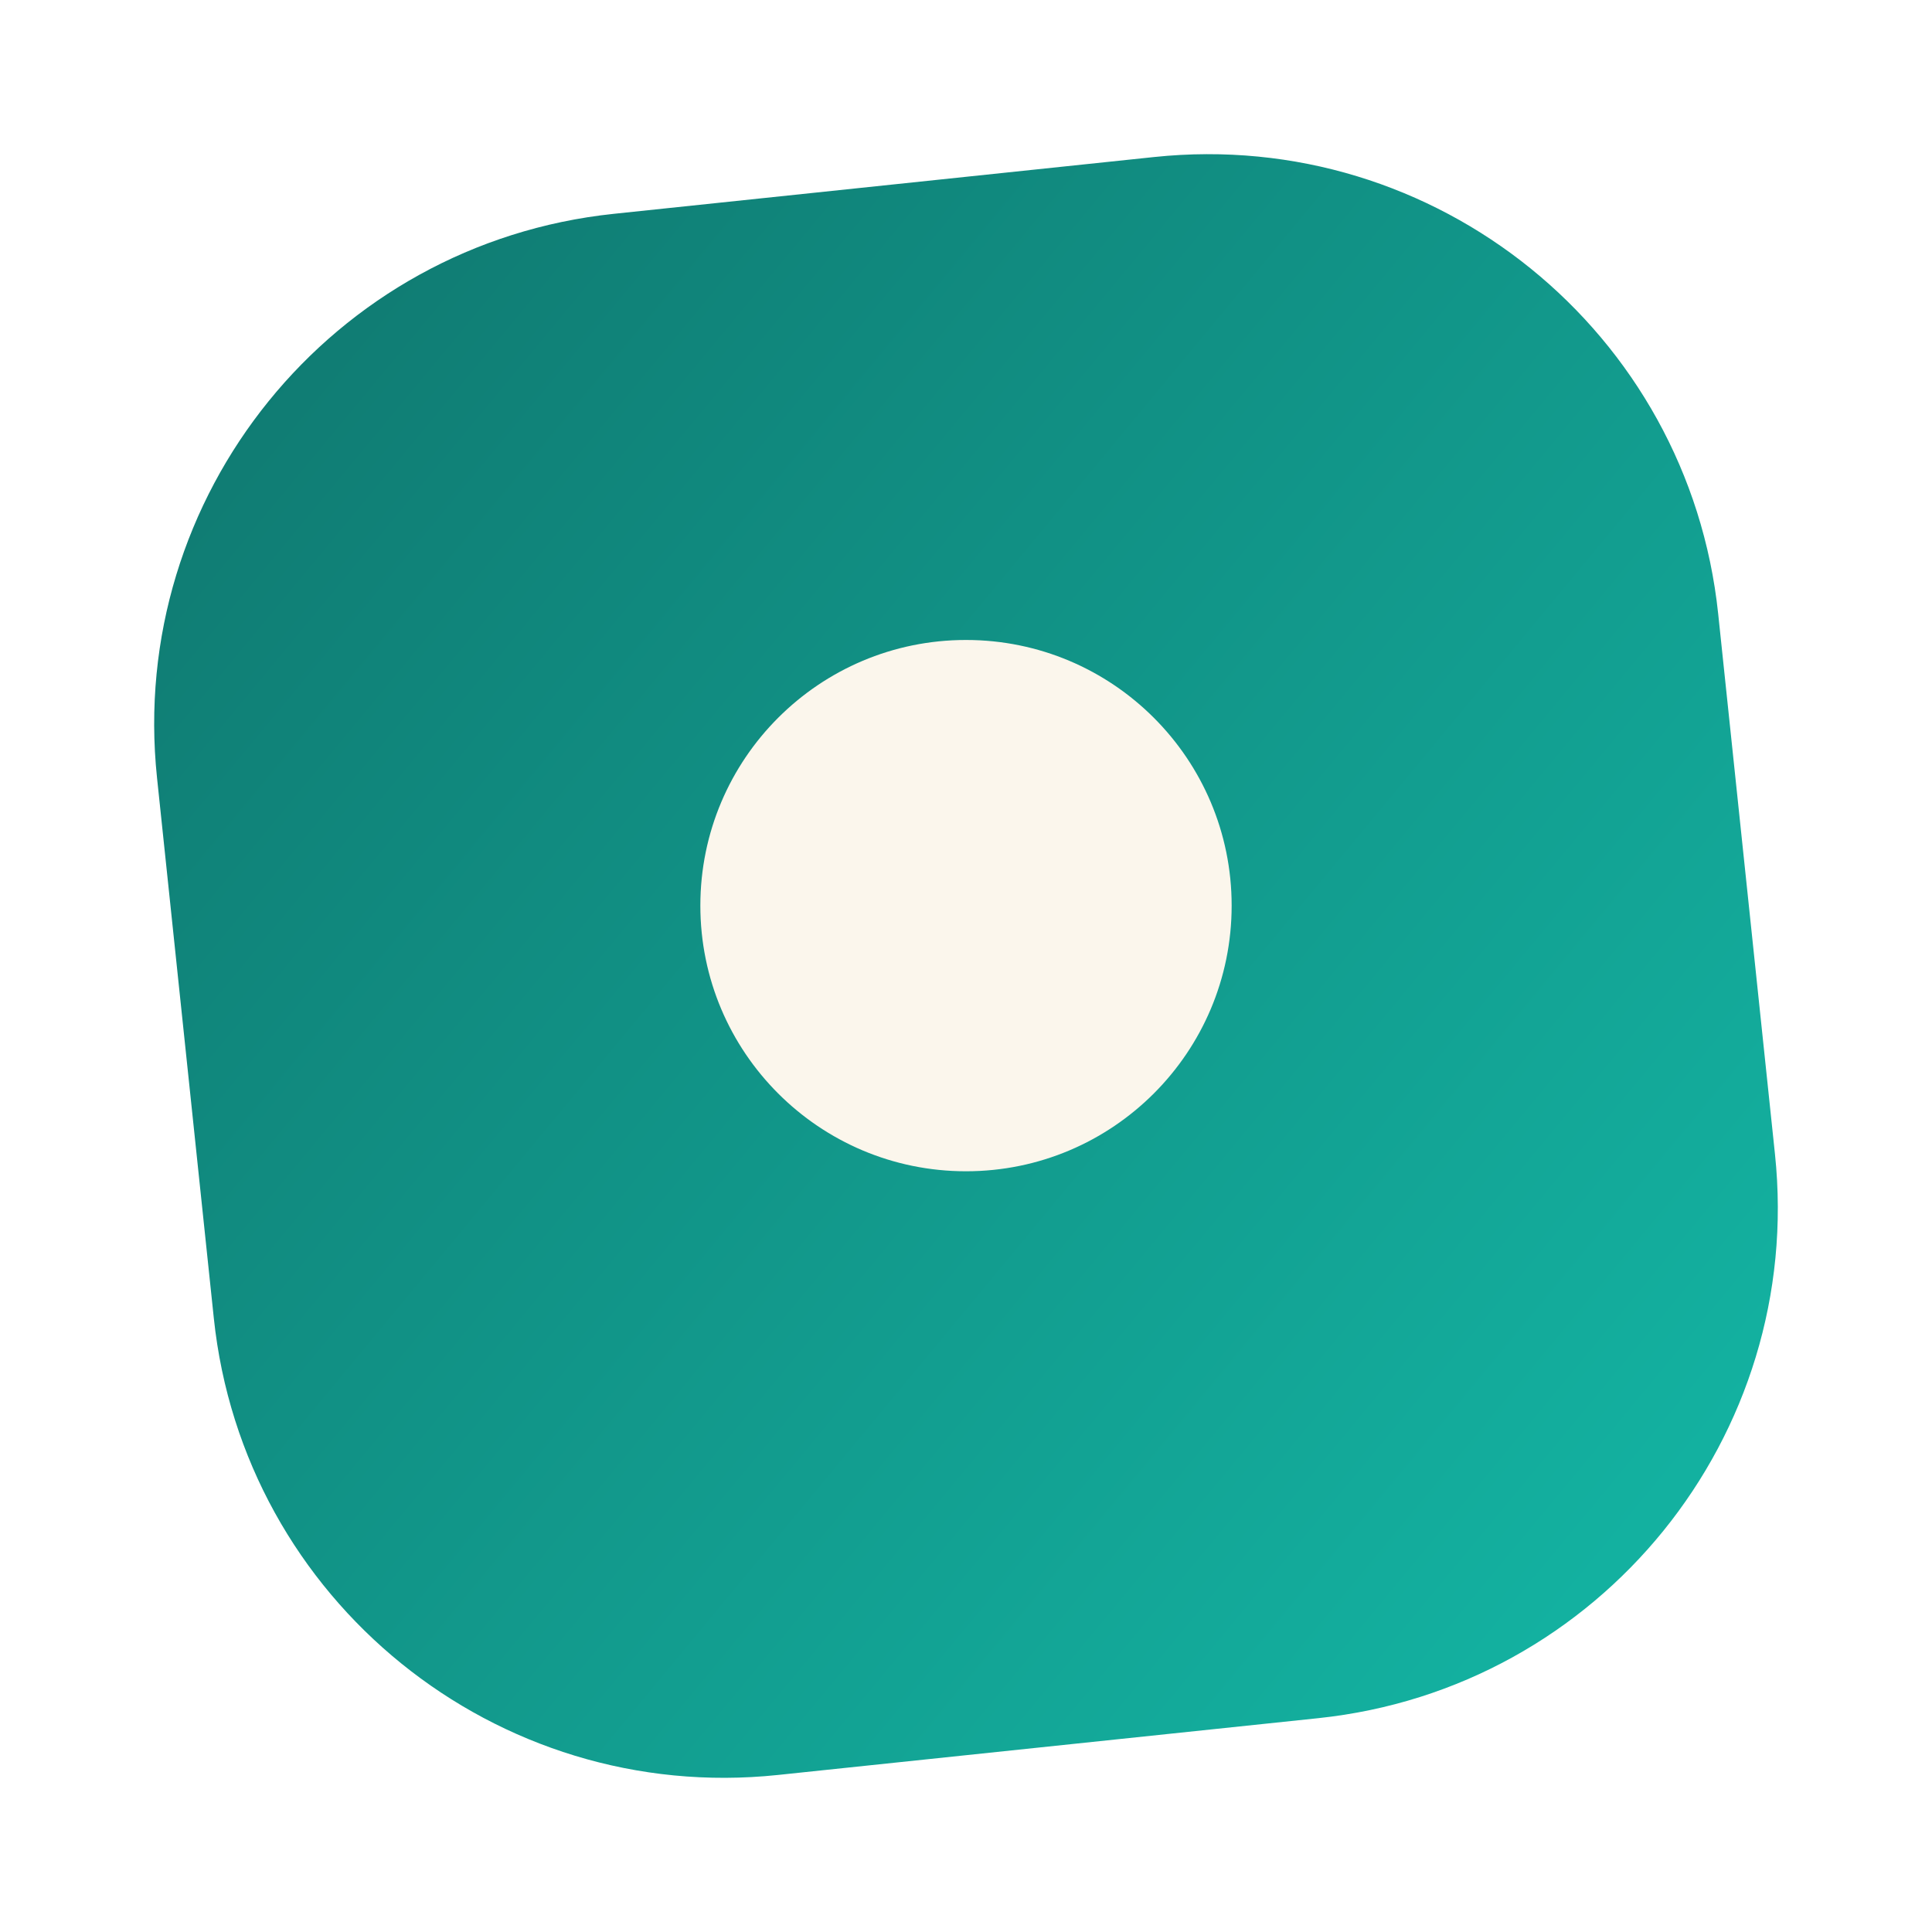
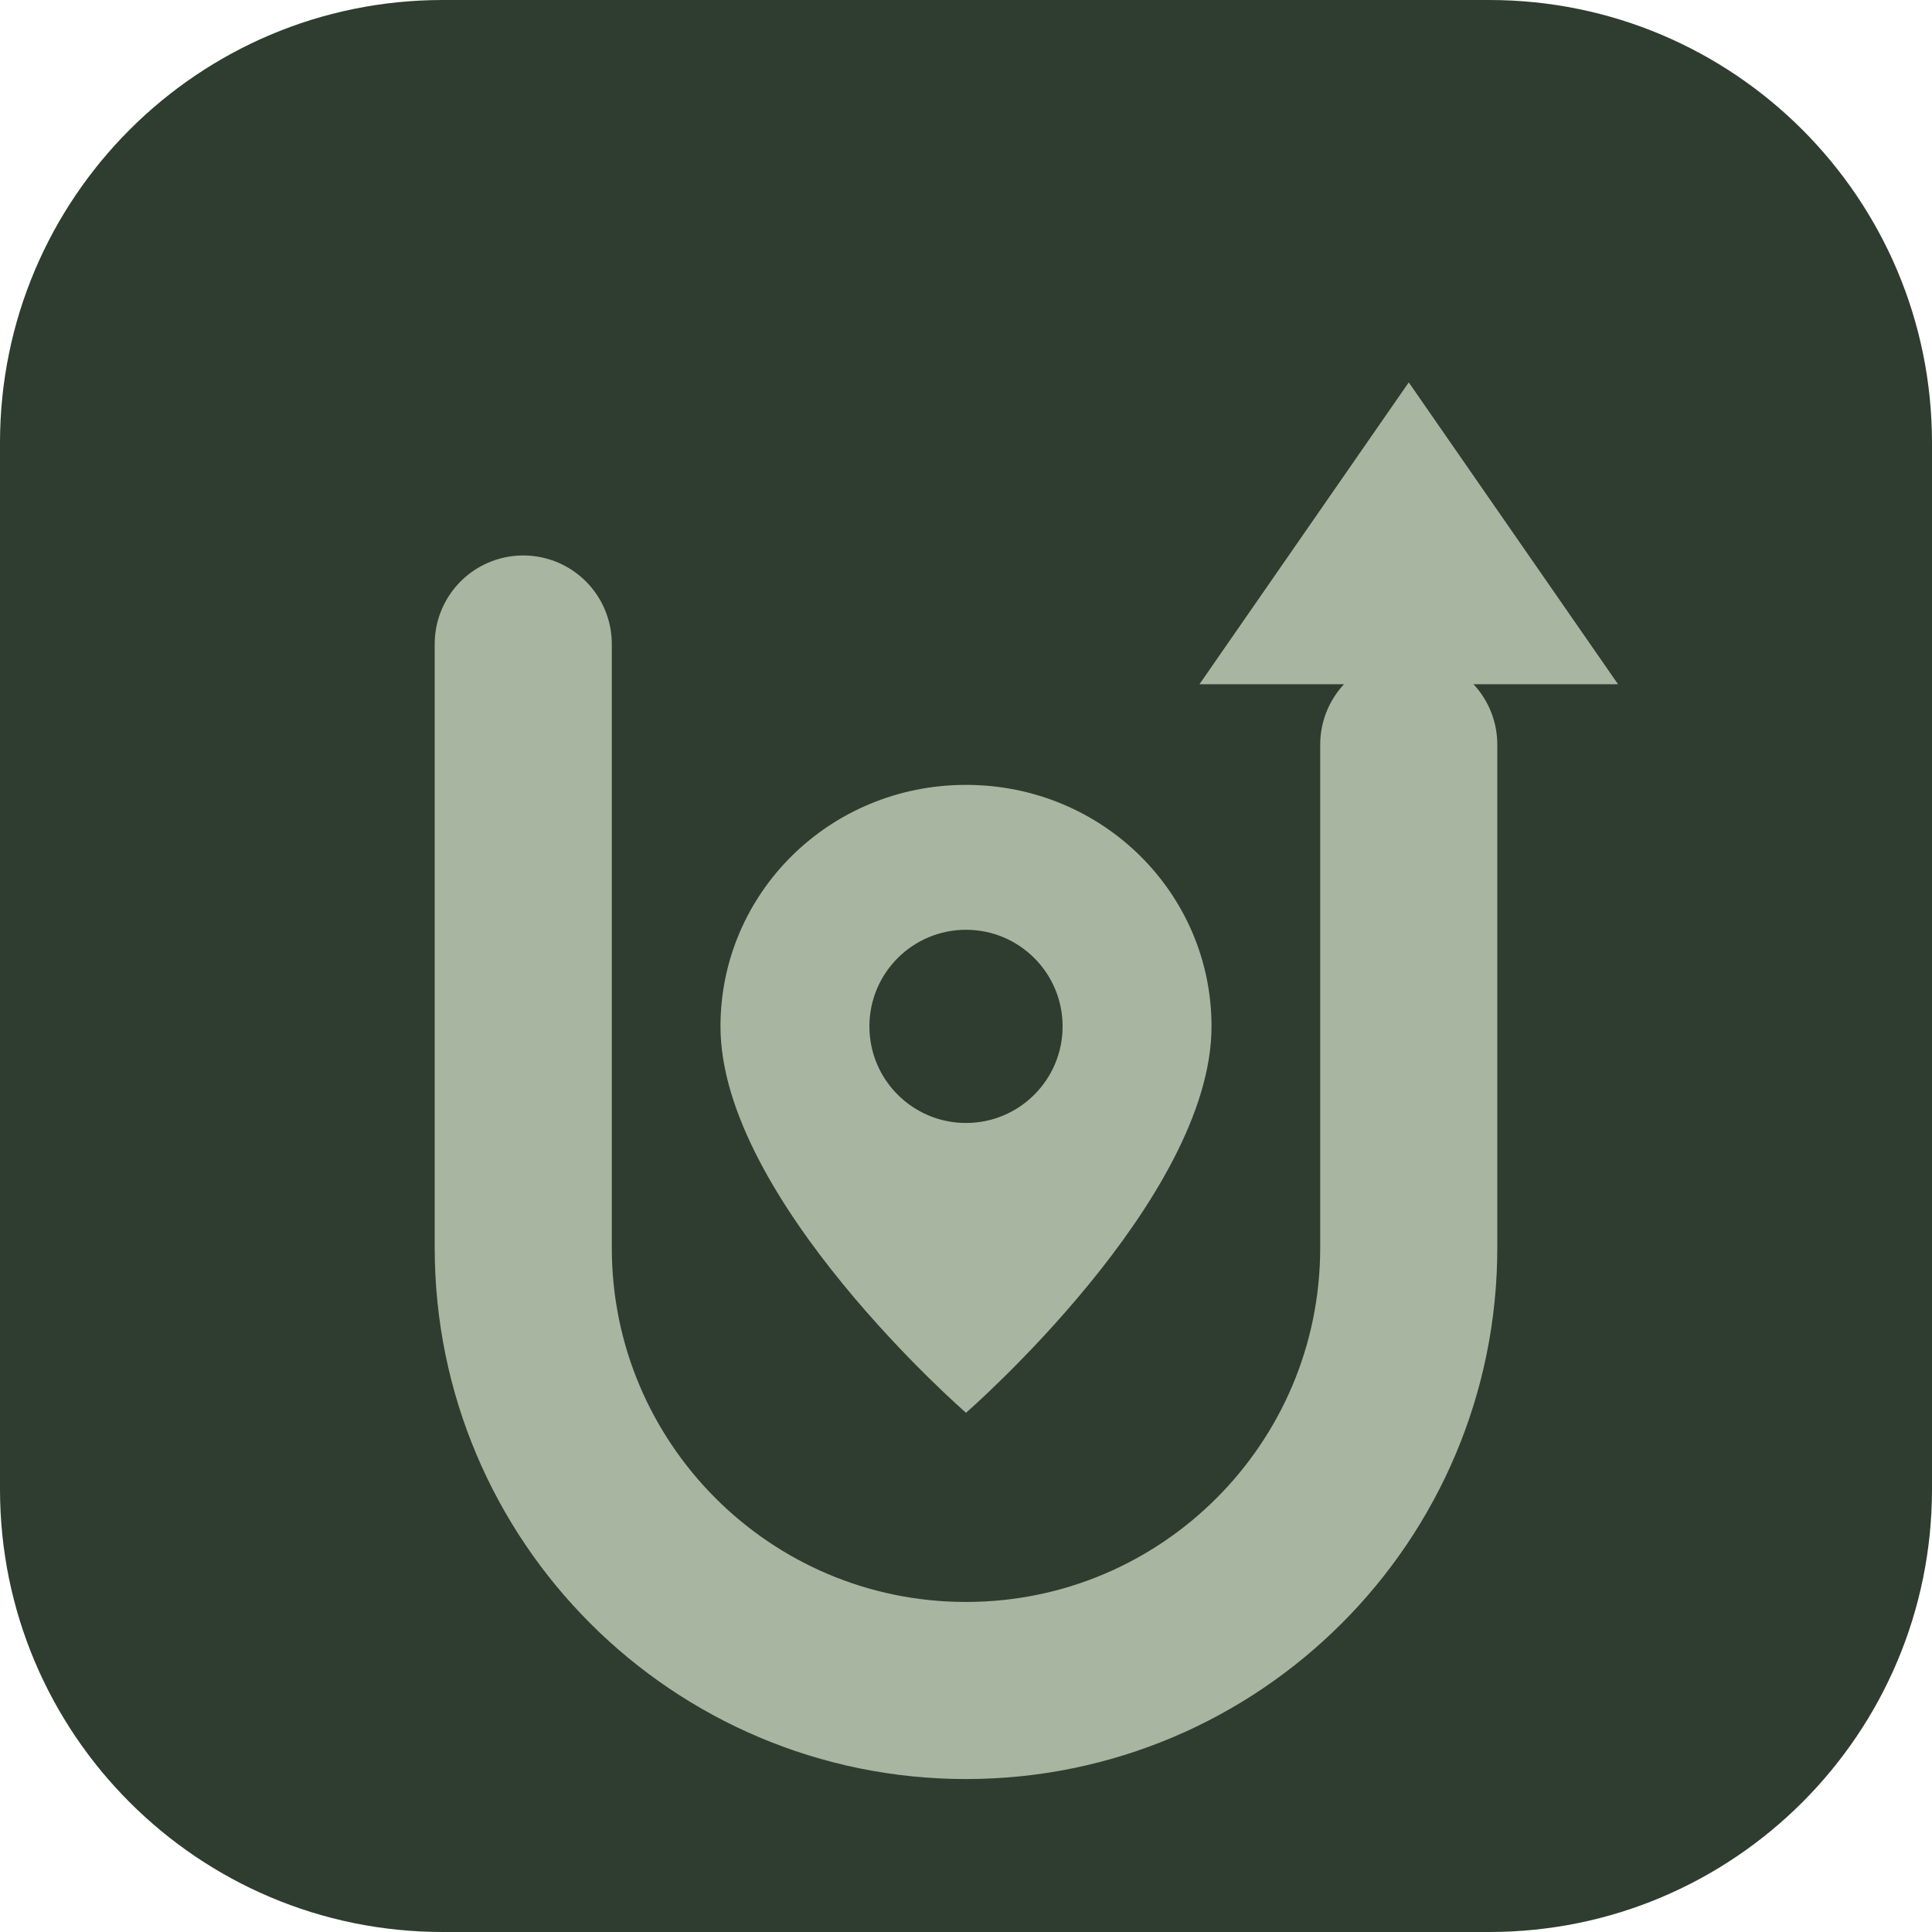
- <svg xmlns="http://www.w3.org/2000/svg" viewBox="0 0 32 32">
-   <defs>
-     <linearGradient id="g" x1="0" y1="0" x2="1" y2="1">
-       <stop offset="0" stop-color="#0F766E" />
-       <stop offset="1" stop-color="#14B8A6" />
-     </linearGradient>
-   </defs>
-   <rect x="3" y="3" width="26" height="26" rx="8.5" fill="url(#g)" transform="rotate(-6 16 16)" />
-   <circle cx="16" cy="15" r="4.4" fill="#FBF6EC" />
+ <svg xmlns="http://www.w3.org/2000/svg" viewBox="0 0 48 48" fill="none">
+   <rect width="48" height="48" rx="11" fill="#2E3D2F" />
+   <g transform="translate(0,4)">
+     <path d="M13 12 L13 27 A 11 11 0 0 0 35 27 L35 14.5" fill="none" stroke="#A8B5A0" stroke-width="4.4" stroke-linecap="round" stroke-linejoin="round" />
+     <path d="M35 5.5 L29.8 13 L40.2 13 Z" fill="#A8B5A0" />
+     <path d="M24 15.5 c-3.4 0 -6.1 2.7 -6.1 6 c0 4.3 6.1 9.6 6.1 9.6 s6.1 -5.3 6.1 -9.6 c0 -3.3 -2.7 -6 -6.1 -6 z" fill="#A8B5A0" />
+     <circle cx="24" cy="21.5" r="2.4" fill="#2E3D2F" />
+   </g>
</svg>
